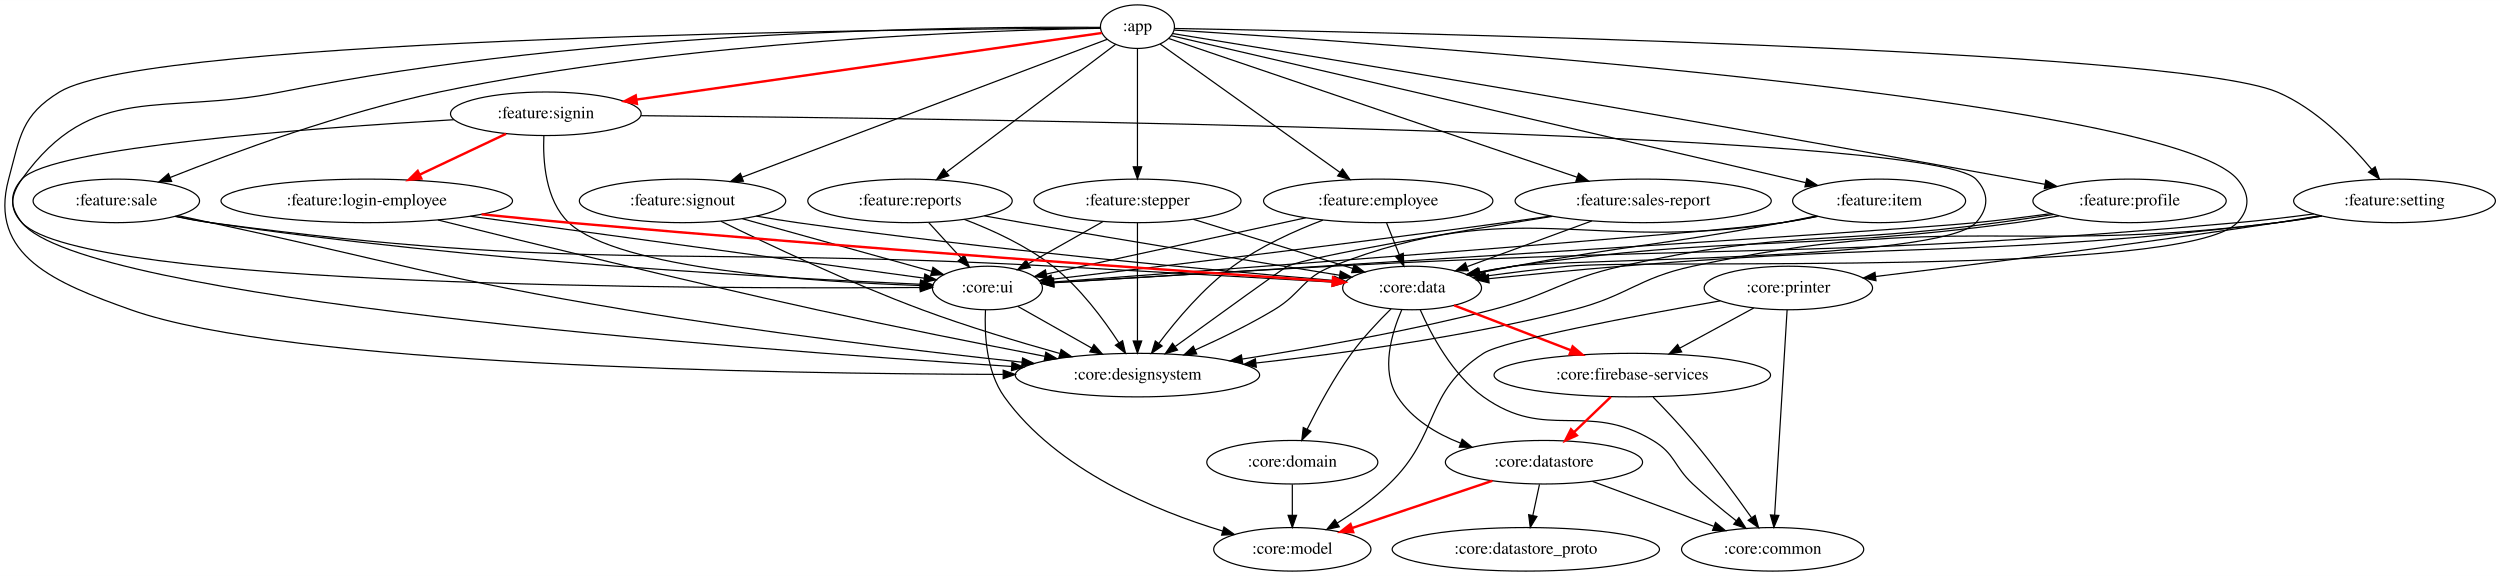
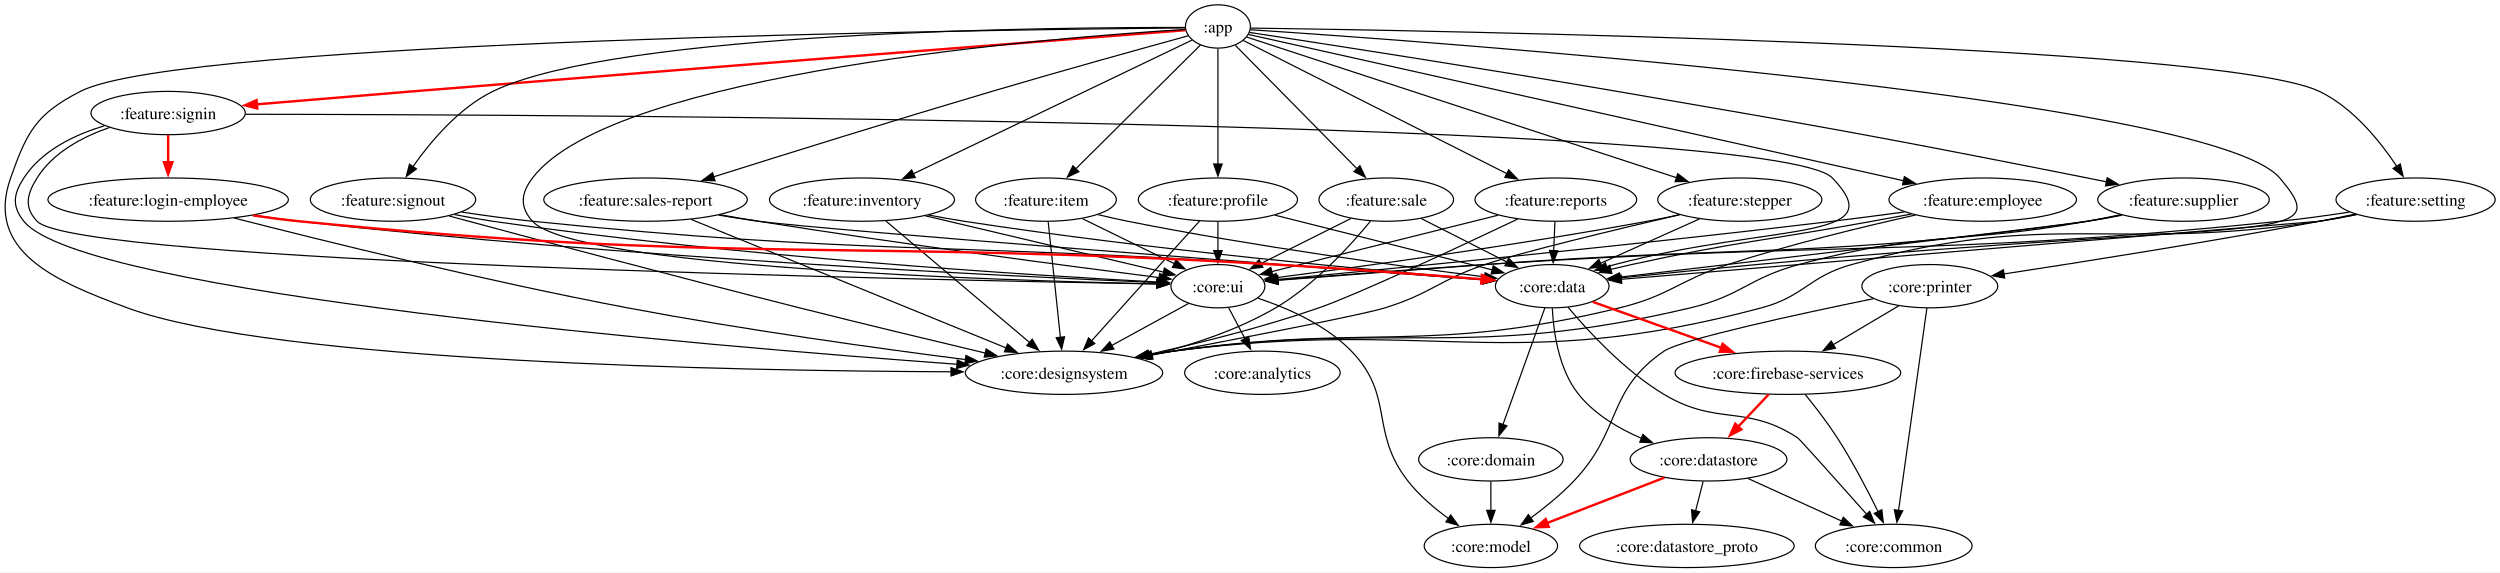
- <svg xmlns="http://www.w3.org/2000/svg" width="2066pt" height="476pt" viewBox="0 0 2066.33 476">
+ <svg xmlns="http://www.w3.org/2000/svg" width="2772" height="476pt" viewBox="0 0 2079.02 476">
  <g class="graph">
-     <path fill="#fff" stroke="transparent" d="M0 476V0h2066.33v476z" />
-     <g class="node" transform="translate(4 472)">
-       <ellipse cx="936.14" cy="-450" fill="none" stroke="#000" rx="30.59" ry="18" />
-       <text x="936.14" y="-446.3" font-family="Times,serif" font-size="14" text-anchor="middle">:app
-             </text>
-     </g>
-     <g class="node" transform="translate(4 472)">
-       <ellipse cx="447.14" cy="-378" fill="none" stroke="#000" rx="78.79" ry="18" />
-       <text x="447.14" y="-374.3" font-family="Times,serif" font-size="14" text-anchor="middle">:feature:signin
-             </text>
-     </g>
-     <g stroke="red" stroke-width="2" class="edge">
-       <path fill="none" d="M910.65 27.22c-74.99 10.74-274.78 39.34-384.6 55.06" />
-       <path fill="red" d="m526.43 85.76-10.4-2.05 9.4-4.88z" />
-     </g>
-     <g class="node" transform="translate(4 472)">
-       <ellipse cx="936.14" cy="-306" fill="none" stroke="#000" rx="85.59" ry="18" />
-       <text x="936.14" y="-302.3" font-family="Times,serif" font-size="14" text-anchor="middle">:feature:stepper
-             </text>
-     </g>
-     <g stroke="#000" class="edge">
-       <path fill="none" d="M940.14 40.13v97.48" />
-       <path d="m943.64 137.81-3.5 10-3.5-10z" />
-     </g>
-     <g class="node" transform="translate(4 472)">
-       <ellipse cx="1135.14" cy="-306" fill="none" stroke="#000" rx="94.78" ry="18" />
-       <text x="1135.14" y="-302.3" font-family="Times,serif" font-size="14" text-anchor="middle">:feature:employee
-             </text>
-     </g>
-     <g stroke="#000" class="edge">
-       <path fill="none" d="M958.86 36.36c34.13 24.35 106.79 76.2 148.7 106.1" />
-       <path d="m1109.65 139.66 6.11 8.65-10.17-2.95z" />
-     </g>
-     <g class="node" transform="translate(4 472)">
-       <ellipse cx="1354.14" cy="-306" fill="none" stroke="#000" rx="105.88" ry="18" />
-       <text x="1354.14" y="-302.3" font-family="Times,serif" font-size="14" text-anchor="middle">:feature:sales-report
-             </text>
-     </g>
-     <g stroke="#000" class="edge">
-       <path fill="none" d="M965.97 31.78c66.81 22.69 246.41 83.7 337.54 114.66" />
-       <path d="m1304.76 143.17 8.34 6.53-10.59.1z" />
-     </g>
-     <g class="node" transform="translate(4 472)">
-       <ellipse cx="1549.14" cy="-306" fill="none" stroke="#000" rx="71.49" ry="18" />
-       <text x="1549.14" y="-302.3" font-family="Times,serif" font-size="14" text-anchor="middle">:feature:item
-             </text>
-     </g>
-     <g stroke="#000" class="edge">
-       <path fill="none" d="M968.07 29.47c93.14 21.58 394.51 91.39 524.48 121.5" />
-       <path d="m1493.41 147.57 8.95 5.67-10.53 1.15z" />
-     </g>
-     <g class="node" transform="translate(4 472)">
-       <ellipse cx="1756.14" cy="-306" fill="none" stroke="#000" rx="79.89" ry="18" />
-       <text x="1756.14" y="-302.3" font-family="Times,serif" font-size="14" text-anchor="middle">:feature:profile
-             </text>
-     </g>
-     <g stroke="#000" class="edge">
-       <path fill="none" d="M969.28 27.71c56.26 9.11 183.75 29.89 290.86 48.29 153.59 26.39 333.43 58.76 430.07 76.28" />
-       <path d="m1690.93 148.85 9.22 5.23-10.46 1.66z" />
-     </g>
-     <g class="node" transform="translate(4 472)">
-       <ellipse cx="92.14" cy="-306" fill="none" stroke="#000" rx="68.79" ry="18" />
-       <text x="92.14" y="-302.3" font-family="Times,serif" font-size="14" text-anchor="middle">:feature:sale
-             </text>
-     </g>
-     <g stroke="#000" class="edge">
-       <path fill="none" d="M909.43 23.35c-86.76 1.5-340.76 9.56-546.29 52.65-80.36 16.85-170.26 49.93-222.56 70.67" />
-       <path d="m141.85 149.93-10.58.46 7.98-6.96z" />
-     </g>
-     <g class="node" transform="translate(4 472)">
-       <ellipse cx="1975.14" cy="-306" fill="none" stroke="#000" rx="83.39" ry="18" />
-       <text x="1975.14" y="-302.3" font-family="Times,serif" font-size="14" text-anchor="middle">:feature:setting
-             </text>
-     </g>
-     <g stroke="#000" class="edge">
-       <path fill="none" d="M970.62 23.5c152.19 2.65 825.92 16.38 911.52 52.5 32.16 13.57 60.47 42.63 78.08 63.86" />
-       <path d="m1963.11 137.86 3.54 9.99-9-5.6z" />
-     </g>
-     <g class="node" transform="translate(4 472)">
-       <ellipse cx="560.14" cy="-306" fill="none" stroke="#000" rx="85.29" ry="18" />
-       <text x="560.14" y="-302.3" font-family="Times,serif" font-size="14" text-anchor="middle">:feature:signout
-             </text>
-     </g>
-     <g stroke="#000" class="edge">
-       <path fill="none" d="M915.18 32.43c-61.39 23.18-220.62 83.32-301.84 113.99" />
-       <path d="m614.43 149.75-10.59.26 8.12-6.81z" />
-     </g>
-     <g class="node" transform="translate(4 472)">
-       <ellipse cx="748.14" cy="-306" fill="none" stroke="#000" rx="84.49" ry="18" />
-       <text x="748.14" y="-302.3" font-family="Times,serif" font-size="14" text-anchor="middle">:feature:reports
-             </text>
-     </g>
-     <g stroke="#000" class="edge">
-       <path fill="none" d="M922.12 36.62C889.9 60.95 822.14 112.13 782.6 142" />
-       <path d="m784.22 145.15-10.09 3.24 5.87-8.82z" />
-     </g>
-     <g class="node" transform="translate(4 472)">
-       <ellipse cx="812.14" cy="-234" fill="none" stroke="#000" rx="45.49" ry="18" />
-       <text x="812.14" y="-230.3" font-family="Times,serif" font-size="14" text-anchor="middle">:core:ui
-             </text>
-     </g>
-     <g stroke="#000" class="edge">
-       <path fill="none" d="M909.41 22.58c-99.19-.77-419.33 1.23-677.27 53.42-98.36 19.9-155.44-9.49-214 72-9.34 12.99-10.93 24.32 0 36 50.53 53.99 569.52 54.83 742.35 53.59" />
-       <path d="m760.62 234.08 10.03 3.43-9.98 3.57z" />
-     </g>
-     <g class="node" transform="translate(4 472)">
-       <ellipse cx="936.14" cy="-162" fill="none" stroke="#000" rx="100.98" ry="18" />
-       <text x="936.14" y="-158.3" font-family="Times,serif" font-size="14" text-anchor="middle">:core:designsystem
-             </text>
-     </g>
-     <g stroke="#000" class="edge">
-       <path fill="none" d="M909.37 23.12C761.03 23.95 123.73 30.16 49.14 76c-31.56 19.4-32.33 36.24-42 72-17.15 63.44 39.08 85.99 101 108 129.63 46.07 525.52 52.94 720.75 53.43" />
-       <path d="m829.18 305.93 10 3.52-10.01 3.48z" />
-     </g>
-     <g class="node" transform="translate(4 472)">
-       <ellipse cx="1163.14" cy="-234" fill="none" stroke="#000" rx="57.39" ry="18" />
-       <text x="1163.14" y="-230.3" font-family="Times,serif" font-size="14" text-anchor="middle">:core:data
-             </text>
-     </g>
-     <g stroke="#000" class="edge">
-       <path fill="none" d="M970.47 24.83c151.33 9.41 819.72 54.7 878.67 123.17 10.44 12.13 10.94 24.32 0 36-42.1 44.93-491.72 29.97-553 36-22.32 2.19-46.73 5.24-68.25 8.15" />
-       <path d="m1228.29 231.63-10.38-2.11 9.43-4.82z" />
-     </g>
-     <g stroke="#000" class="edge">
-       <path fill="none" d="M449.52 112.14c-.88 20.23 1.08 53.43 20.62 71.86 40.89 38.57 203.34 49.07 290.33 51.93" />
-       <path d="m760.8 232.44 9.89 3.8-10.1 3.2z" />
-     </g>
-     <g stroke="#000" class="edge">
-       <path fill="none" d="M375.05 98.92C257.14 105.77 41.36 121.77 18.14 148c-10.6 11.98-9.98 23.5 0 36 50.52 63.28 587.57 104.12 817.98 118.85" />
-       <path d="m836.43 299.36 9.76 4.13-10.21 2.86z" />
-     </g>
-     <g stroke="#000" class="edge">
-       <path fill="none" d="M529.9 95.58c258.25 2.27 1065.11 12.54 1103.24 52.42 11.06 11.56 10.77 24.17 0 36-28.7 31.53-339.82 29.76-382 36-9.39 1.39-19.33 3.14-28.94 4.99" />
-       <path d="m1222.81 228.44-10.48-1.5 9.13-5.37z" />
-     </g>
-     <g class="node" transform="translate(4 472)">
-       <ellipse cx="299.14" cy="-306" fill="none" stroke="#000" rx="120.48" ry="18" />
-       <text x="299.14" y="-302.3" font-family="Times,serif" font-size="14" text-anchor="middle">:feature:login-employee
-             </text>
-     </g>
-     <g stroke="red" stroke-width="2" class="edge">
-       <path fill="none" d="M418.3 110.54c-21.04 9.94-48.57 22.97-71.44 33.78" />
-       <path fill="red" d="m348.23 147.54-10.53 1.12 7.54-7.44z" />
-     </g>
-     <g stroke="#000" class="edge">
-       <path fill="none" d="M911.69 183.06c-18.39 10.38-42.42 23.95-61.79 34.88" />
-       <path d="m851.53 221.04-10.43 1.87 6.99-7.96z" />
-     </g>
-     <g stroke="#000" class="edge">
-       <path fill="none" d="M940.14 184.13v97.48" />
-       <path d="m943.64 281.81-3.5 10-3.5-10z" />
-     </g>
-     <g stroke="#000" class="edge">
-       <path fill="none" d="M986.35 181.25c38.36 11.83 92.77 28.61 131.87 40.66" />
-       <path d="m1119.28 218.58 8.53 6.29-10.59.4z" />
-     </g>
-     <g stroke="#000" class="edge">
-       <path fill="none" d="M1079.14 180c-61.78 13.39-156.9 34.01-214.22 46.43" />
-       <path d="m865.53 229.88-10.51-1.3 9.03-5.54z" />
-     </g>
-     <g stroke="#000" class="edge">
-       <path fill="none" d="M1093.37 181.9c-23.48 8.92-51.78 21.72-74.23 38.1-24.42 17.82-46.74 44.35-61.38 63.81" />
-       <path d="m960.53 285.95-8.74 5.98 3.11-10.13z" />
-     </g>
-     <g stroke="#000" class="edge">
-       <path fill="none" d="M1146.06 184.3c3.16 7.89 6.96 17.4 10.46 26.15" />
-       <path d="m1159.84 209.31.46 10.59-6.96-7.99z" />
-     </g>
-     <g stroke="#000" class="edge">
-       <path fill="none" d="M1281.78 178.54c-12.89 1.88-26.14 3.76-38.64 5.46-134.24 18.25-292.58 37.24-373.5 46.76" />
-       <path d="m869.56 234.3-10.34-2.31 9.52-4.64z" />
-     </g>
-     <g stroke="#000" class="edge">
-       <path fill="none" d="M1283.12 178.76c-80.36 12.88-199.07 32.81-218.98 41.24-2.6 1.1-56.93 40.35-92.81 66.36" />
-       <path d="m973.25 289.29-10.15 3.04 6.04-8.7z" />
-     </g>
-     <g stroke="#000" class="edge">
-       <path fill="none" d="M1315.75 182.54c-30.54 11.19-71.71 26.28-102.98 37.74" />
-       <path d="m1213.59 223.7-10.59.16 8.18-6.73z" />
-     </g>
-     <g stroke="#000" class="edge">
-       <path fill="none" d="M1502.53 178.78c-9.71 1.97-19.83 3.83-29.39 5.22-58.88 8.59-455.83 38.21-602.59 49.02" />
-       <path d="m870.65 236.52-10.23-2.76 9.72-4.22z" />
-     </g>
-     <g stroke="#000" class="edge">
-       <path fill="none" d="M1502.09 178.75c-9.59 1.95-19.55 3.8-28.95 5.25-164.17 25.3-217.13-24.06-372 36-24.86 9.64-25.14 22.27-48 36-20.7 12.44-44.79 24.09-65.39 33.28" />
-       <path d="m989.11 292.5-10.56.83 7.74-7.23z" />
-     </g>
-     <g stroke="#000" class="edge">
-       <path fill="none" d="M1501.14 178.43c-9.3 1.94-18.93 3.87-28 5.57-98.25 18.39-123.66 18.08-222 36-9.03 1.65-18.58 3.48-27.89 5.33" />
-       <path d="m1223.79 228.79-10.5-1.47 9.12-5.39z" />
-     </g>
-     <g stroke="#000" class="edge">
-       <path fill="none" d="M1695.31 176.55c-19.91 2.69-41.91 5.44-62.17 7.45-75.37 7.48-591.6 39.25-762.32 49.67" />
-       <path d="m870.99 237.17-10.19-2.89 9.77-4.1z" />
-     </g>
-     <g stroke="#000" class="edge">
-       <path fill="none" d="M1697.38 177.22c-15.13 2.35-31.25 4.74-46.24 6.78-137.88 18.72-175.2 5.65-311 36-48.97 10.94-58.41 23.5-107 36-68.62 17.65-147.76 31.59-206.48 40.74" />
-       <path d="m1027.1 300.21-10.42-1.93 9.35-4.98z" />
-     </g>
-     <g stroke="#000" class="edge">
-       <path fill="none" d="M1701.86 178.41c-11.79 2.06-24.13 4.04-35.72 5.59-183.51 24.5-231.75 9.6-415 36-9.4 1.35-19.33 3.09-28.95 4.93" />
-       <path d="m1222.8 228.38-10.48-1.5 9.13-5.37z" />
-     </g>
-     <g stroke="#000" class="edge">
-       <path fill="none" d="M145.06 178.7c9.6 2 19.62 3.89 29.08 5.3 215.59 32.25 475.06 46.11 586.61 50.9" />
-       <path d="m760.92 231.4 9.84 3.92-10.14 3.07z" />
-     </g>
-     <g stroke="#000" class="edge">
-       <path fill="none" d="M147.32 178.21c8.94 1.94 18.15 3.93 26.82 5.79 152.32 32.59 189.37 46.3 343 72 112 18.74 241.68 34.05 327.63 43.32" />
-       <path d="m845.2 295.84 9.57 4.55-10.32 2.41z" />
-     </g>
-     <g stroke="#000" class="edge">
-       <path fill="none" d="M144.61 178.84c9.73 2.02 19.92 3.87 29.53 5.16 307.01 41.12 386.71 19.15 696 36 79.46 4.33 170.87 9.61 231.05 13.12" />
-       <path d="m1101.53 229.63 9.78 4.08-10.18 2.91z" />
-     </g>
-     <g stroke="#000" class="edge">
-       <path fill="none" d="M1912.45 176.79c-20.29 2.69-42.68 5.37-63.31 7.21-331.51 29.6-415.65 18.09-748 36-79.91 4.31-172.38 9.94-229.79 13.52" />
-       <path d="m871.25 237.03-10.2-2.87 9.76-4.12z" />
-     </g>
-     <g stroke="#000" class="edge">
-       <path fill="none" d="M1919 178.5c-12.17 2.05-24.9 4.01-36.86 5.5-213.61 26.61-272.54-9.21-483 36-45.77 9.83-53.61 24.53-99 36-87.31 22.06-189 35.98-261.99 44" />
-       <path d="m1038.36 303.49-10.32-2.4 9.57-4.56z" />
-     </g>
-     <g stroke="#000" class="edge">
-       <path fill="none" d="M1919.27 178.53c-12.25 2.06-25.08 4.02-37.13 5.47-239.68 28.88-301.39 16.19-542 36-36.23 2.98-76.67 6.92-109.34 10.26" />
-       <path d="m1230.79 233.78-10.3-2.46 9.59-4.51z" />
-     </g>
-     <g class="node" transform="translate(4 472)">
-       <ellipse cx="1474.14" cy="-234" fill="none" stroke="#000" rx="69.59" ry="18" />
-       <text x="1474.14" y="-230.3" font-family="Times,serif" font-size="14" text-anchor="middle">:core:printer
-             </text>
-     </g>
-     <g stroke="#000" class="edge">
-       <path fill="none" d="M1917.63 178.19c-11.77 2.03-24 4.05-35.49 5.81-115.84 17.74-250.94 34.72-331.86 44.49" />
-       <path d="m1550.55 231.98-10.35-2.28 9.51-4.67z" />
-     </g>
-     <g stroke="#000" class="edge">
-       <path fill="none" d="M613.63 180.75c45.44 12.62 112.25 31.18 156.54 43.48" />
-       <path d="m771.12 220.86 8.7 6.05-10.57.7z" />
-     </g>
-     <g stroke="#000" class="edge">
-       <path fill="none" d="M595.83 182.83c38.65 18.92 106.26 50.85 166.31 73.17 37.14 13.8 79.63 26.57 113.78 36.11" />
-       <path d="m877.08 288.8 8.7 6.04-10.57.7z" />
-     </g>
-     <g stroke="#000" class="edge">
-       <path fill="none" d="M625.11 178.59c11.29 1.95 23 3.85 34.03 5.41 158.63 22.44 346.37 39.6 443.13 47.76" />
-       <path d="m1102.81 228.29 9.67 4.33-10.26 2.65z" />
-     </g>
-     <g stroke="#000" class="edge">
-       <path fill="none" d="M767.63 183.95c8.06 8.81 18.04 19.72 26.85 29.36" />
-       <path d="m797.07 210.95 4.16 9.74-9.33-5.02z" />
-     </g>
-     <g stroke="#000" class="edge">
-       <path fill="none" d="M796.97 181.28c23.31 8.81 51.4 21.71 73.17 38.72 22.47 17.55 41.94 43.78 54.61 63.22" />
-       <path d="m927.84 281.57 2.4 10.32-8.31-6.58z" />
-     </g>
-     <g stroke="#000" class="edge">
-       <path fill="none" d="M813.64 178.4c10.51 1.9 21.31 3.83 31.5 5.6 91.27 15.85 197.3 33.07 262.01 43.45" />
-       <path d="m1107.85 224.02 9.32 5.04-10.42 1.87z" />
-     </g>
-     <g stroke="#000" class="edge">
-       <path fill="none" d="M841.23 253.17c17.56 9.9 41.31 23.31 61.14 34.51" />
-       <path d="m904.18 284.68 6.99 7.97-10.43-1.87z" />
-     </g>
-     <g class="node" transform="translate(4 472)">
-       <ellipse cx="1064.14" cy="-18" fill="none" stroke="#000" rx="64.99" ry="18" />
-       <text x="1064.14" y="-14.3" font-family="Times,serif" font-size="14" text-anchor="middle">:core:model
-             </text>
-     </g>
-     <g stroke="#000" class="edge">
-       <path fill="none" d="M814.53 256.09c-.92 19.27.4 50.67 15.61 71.91 43.33 60.49 125 94.12 180.45 110.88" />
-       <path d="m1011.66 435.55 8.62 6.17-10.58.55z" />
-     </g>
-     <g class="node" transform="translate(4 472)">
-       <ellipse cx="1064.14" cy="-90" fill="none" stroke="#000" rx="70.69" ry="18" />
-       <text x="1064.14" y="-86.3" font-family="Times,serif" font-size="14" text-anchor="middle">:core:domain
-             </text>
-     </g>
-     <g stroke="#000" class="edge">
-       <path fill="none" d="M1149.77 255.22c-10.2 10.03-22.94 23.49-32.63 36.78-14.44 19.82-27.65 44.36-36.7 62.64" />
-       <path d="m1083.49 356.37-7.51 7.47 1.22-10.53z" />
-     </g>
-     <g class="node" transform="translate(4 472)">
-       <ellipse cx="1461.14" cy="-18" fill="none" stroke="#000" rx="75.29" ry="18" />
-       <text x="1461.14" y="-14.3" font-family="Times,serif" font-size="14" text-anchor="middle">:core:common
-             </text>
-     </g>
-     <g stroke="#000" class="edge">
-       <path fill="none" d="M1173.95 256.2c8.92 20.28 26.52 53.53 52.19 71.8 52.34 37.25 84.91 2.95 140 36 18.61 11.16 17.16 21.16 33 36 11.22 10.51 24.29 21.28 35.83 30.34" />
-       <path d="m1437.29 427.72 5.76 8.89-10.05-3.36z" />
-     </g>
-     <g class="node" transform="translate(4 472)">
-       <ellipse cx="1272.14" cy="-90" fill="none" stroke="#000" rx="81.49" ry="18" />
-       <text x="1272.14" y="-86.3" font-family="Times,serif" font-size="14" text-anchor="middle">:core:datastore
-             </text>
-     </g>
-     <g stroke="#000" class="edge">
-       <path fill="none" d="M1158.63 255.89c-8.29 19.08-17.74 50.32-3.49 72.11 11.97 18.31 31.82 30.34 52.02 38.22" />
-       <path d="m1208.52 362.98 8.23 6.68-10.6-.09z" />
-     </g>
-     <g class="node" transform="translate(4 472)">
-       <ellipse cx="1345.14" cy="-162" fill="none" stroke="#000" rx="114.28" ry="18" />
-       <text x="1345.14" y="-158.3" font-family="Times,serif" font-size="14" text-anchor="middle">:core:firebase-services
-             </text>
-     </g>
-     <g stroke="red" stroke-width="2" class="edge">
-       <path fill="none" d="M1201.8 252.33c27.27 10.49 65.66 25.26 96.42 37.09" />
-       <path fill="red" d="m1299.84 286.29 8.08 6.85-10.59-.32z" />
-     </g>
-     <g stroke="#000" class="edge">
-       <path fill="none" d="M388.72 178.68c106.94 14.59 286.63 39.11 375.06 51.17" />
-       <path d="m764.4 226.41 9.44 4.82-10.38 2.11z" />
-     </g>
-     <g stroke="#000" class="edge">
-       <path fill="none" d="M361.94 181.79c73.19 18.24 202.13 49.82 313.2 74.21 63.29 13.89 135.41 28.22 188.42 38.47" />
-       <path d="m864.41 291.07 9.15 5.33-10.48 1.54z" />
-     </g>
-     <g stroke="red" stroke-width="2" class="edge">
-       <path fill="none" d="M398.04 177.09c23.55 2.38 48.73 4.83 72.1 6.91 231.92 20.62 507.7 40.1 631.33 48.57" />
-       <path fill="red" d="m1101.8 229.08 9.74 4.18-10.22 2.81z" />
-     </g>
-     <g stroke="#000" class="edge">
-       <path fill="none" d="M1068.14 400.3v25.59" />
-       <path d="m1071.64 425.9-3.5 10-3.5-10z" />
-     </g>
-     <g stroke="red" stroke-width="2" class="edge">
-       <path fill="none" d="M1233.55 397.33a441584 441584 0 0 1-116.06 39.06" />
-       <path fill="red" d="m1118.45 439.76-10.59-.13 8.36-6.5z" />
-     </g>
-     <g stroke="#000" class="edge">
-       <path fill="none" d="M1316.22 397.85c29.24 10.82 69.01 25.55 100.1 37.07" />
-       <path d="m1417.93 431.78 8.16 6.76-10.6-.2z" />
-     </g>
-     <g class="node" transform="translate(4 472)">
-       <ellipse cx="1257.14" cy="-18" fill="none" stroke="#000" rx="110.48" ry="18" />
-       <text x="1257.14" y="-14.3" font-family="Times,serif" font-size="14" text-anchor="middle">:core:datastore_proto
-             </text>
-     </g>
-     <g stroke="#000" class="edge">
-       <path fill="none" d="M1272.43 400.3c-1.65 7.72-3.64 16.99-5.48 25.59" />
-       <path d="m1270.32 426.85-5.51 9.05-1.33-10.52z" />
-     </g>
-     <g stroke="#000" class="edge">
-       <path fill="none" d="M1366.34 328.19c9.91 10.15 22.41 23.4 32.8 35.81 17.41 20.78 35.65 45.66 48.54 63.82" />
-       <path d="m1450.65 425.96 2.89 10.19-8.62-6.16z" />
-     </g>
-     <g stroke="red" stroke-width="2" class="edge">
-       <path fill="none" d="M1331.47 327.95c-9.15 8.77-20.46 19.62-30.48 29.22" />
-       <path fill="red" d="m1303.29 359.82-9.64 4.39 4.8-9.45z" />
-     </g>
-     <g stroke="#000" class="edge">
-       <path fill="none" d="M1421.86 248.62c-69.17 12.17-179.44 32.8-195.72 43.38-49.64 32.26-35.29 66.99-78 108-12.74 12.23-28.64 23.42-42.91 32.33" />
-       <path d="m1106.97 435.38-10.36 2.2 6.72-8.19z" />
-     </g>
-     <g stroke="#000" class="edge">
-       <path fill="none" d="M1477.1 256.15c-2.25 37.02-7.57 124.67-10.3 169.46" />
-       <path d="m1470.29 426-4.1 9.77-2.89-10.2z" />
-     </g>
-     <g stroke="#000" class="edge">
-       <path fill="none" d="M1449.51 254.54c-17.94 9.73-41.31 22.41-60.99 33.09" />
-       <path d="m1389.95 290.84-10.46 1.69 7.12-7.84z" />
+     <path fill="#fff" d="M0 476V0h2079.02v476H0z" />
+     <g class="node" transform="translate(4 472)">
+       <ellipse cx="1008.83" cy="-450" fill="none" stroke="#000" rx="27" ry="18" />
+       <text x="1008.83" y="-444.95" font-family="Times,serif" font-size="14" text-anchor="middle">:app</text>
+     </g>
+     <g class="node" transform="translate(4 472)">
+       <ellipse cx="135.83" cy="-378" fill="none" stroke="#000" rx="64.15" ry="18" />
+       <text x="135.83" y="-372.95" font-family="Times,serif" font-size="14" text-anchor="middle">:feature:signin</text>
+     </g>
+     <g stroke="red" stroke-width="2" class="edge">
+       <path fill="none" d="M986.02 25.08C895.49 32.1 592.87 55.64 342.83 76c-43.47 3.54-92.17 7.61-130.97 10.89" />
+       <path fill="red" d="m213.94 90.22-10.25-2.64 9.67-4.33.58 6.97z" />
+     </g>
+     <g class="node" transform="translate(4 472)">
+       <ellipse cx="1442.83" cy="-306" fill="none" stroke="#000" rx="68.24" ry="18" />
+       <text x="1442.83" y="-300.95" font-family="Times,serif" font-size="14" text-anchor="middle">:feature:stepper</text>
+     </g>
+     <g stroke="#000" class="edge">
+       <path fill="none" d="M1036.78 30.84c67.95 22.23 263.09 86.08 357.56 116.99" />
+       <path d="m1395.22 144.43 8.42 6.44-10.6.22 2.18-6.66z" />
+     </g>
+     <g class="node" transform="translate(4 472)">
+       <ellipse cx="1644.83" cy="-306" fill="none" stroke="#000" rx="77.97" ry="18" />
+       <text x="1644.83" y="-300.95" font-family="Times,serif" font-size="14" text-anchor="middle">:feature:employee</text>
+     </g>
+     <g stroke="#000" class="edge">
+       <path fill="none" d="M1038.15 28.65c91.46 20.42 406.56 90.78 544.8 121.64" />
+       <path d="m1583.7 146.87 9 5.6-10.52 1.23 1.52-6.83z" />
+     </g>
+     <g class="node" transform="translate(4 472)">
+       <ellipse cx="532.83" cy="-306" fill="none" stroke="#000" rx="84.62" ry="18" />
+       <text x="532.83" y="-300.95" font-family="Times,serif" font-size="14" text-anchor="middle">:feature:sales-report</text>
+     </g>
+     <g stroke="#000" class="edge">
+       <path fill="none" d="M988.14 29.75c-35.99 9.89-104.94 29-163.31 46.25-80.63 23.82-173.48 52.79-231.46 71.07" />
+       <path d="m594.64 150.34-10.59-.33 8.49-6.35 2.1 6.68z" />
+     </g>
+     <g class="node" transform="translate(4 472)">
+       <ellipse cx="712.83" cy="-306" fill="none" stroke="#000" rx="76.94" ry="18" />
+       <text x="712.83" y="-300.95" font-family="Times,serif" font-size="14" text-anchor="middle">:feature:inventory</text>
+     </g>
+     <g stroke="#000" class="edge">
+       <path fill="none" d="M991.54 33.21c-48.47 23.25-167.82 80.51-232.09 111.34" />
+       <path d="m761.15 147.62-10.53 1.17 7.5-7.48 3.03 6.31z" />
+     </g>
+     <g class="node" transform="translate(4 472)">
+       <ellipse cx="865.83" cy="-306" fill="none" stroke="#000" rx="58.52" ry="18" />
+       <text x="865.83" y="-300.95" font-family="Times,serif" font-size="14" text-anchor="middle">:feature:item</text>
+     </g>
+     <g stroke="#000" class="edge">
+       <path fill="none" d="M998.33 37.4c-24.4 24.23-73.95 73.43-103.88 103.15" />
+       <path d="m897.2 142.76-9.57 4.56 4.63-9.53 4.94 4.97z" />
+     </g>
+     <g class="node" transform="translate(4 472)">
+       <ellipse cx="1811.83" cy="-306" fill="none" stroke="#000" rx="71.31" ry="18" />
+       <text x="1811.83" y="-300.95" font-family="Times,serif" font-size="14" text-anchor="middle">:feature:supplier</text>
+     </g>
+     <g stroke="#000" class="edge">
+       <path fill="none" d="M1039.12 26.98c56.18 8.55 192.09 29.49 305.71 49.02 174.14 29.93 217.67 37.63 391 72 5.21 1.03 10.6 2.13 16.02 3.24" />
+       <path d="m1752.38 147.78 9.08 5.46-10.51 1.39 1.43-6.85z" />
+     </g>
+     <g class="node" transform="translate(4 472)">
+       <ellipse cx="1008.83" cy="-306" fill="none" stroke="#000" rx="66.19" ry="18" />
+       <text x="1008.83" y="-300.95" font-family="Times,serif" font-size="14" text-anchor="middle">:feature:profile</text>
+     </g>
+     <g stroke="#000" class="edge">
+       <path fill="none" d="M1012.83 40.41v96.17" />
+       <path d="m1016.33 136.38-3.5 10-3.5-10h7z" />
+     </g>
+     <g class="node" transform="translate(4 472)">
+       <ellipse cx="1148.83" cy="-306" fill="none" stroke="#000" rx="55.96" ry="18" />
+       <text x="1148.83" y="-300.95" font-family="Times,serif" font-size="14" text-anchor="middle">:feature:sale</text>
+     </g>
+     <g stroke="#000" class="edge">
+       <path fill="none" d="M1027.28 37.66c23.91 24.25 71.95 72.97 101.17 102.62" />
+       <path d="m1130.93 137.8 4.53 9.58-9.52-4.66 4.99-4.92z" />
+     </g>
+     <g class="node" transform="translate(4 472)">
+       <ellipse cx="2004.83" cy="-306" fill="none" stroke="#000" rx="66.19" ry="18" />
+       <text x="2004.83" y="-300.95" font-family="Times,serif" font-size="14" text-anchor="middle">:feature:setting</text>
+     </g>
+     <g stroke="#000" class="edge">
+       <path fill="none" d="M1039.9 23.34c142.99 1.99 807.01 13.27 888.93 52.66 27.83 13.39 50.32 41.24 64.28 62.24" />
+       <path d="m1996.04 136.32 2.41 10.32-8.32-6.56 5.91-3.76z" />
+     </g>
+     <g class="node" transform="translate(4 472)">
+       <ellipse cx="322.83" cy="-306" fill="none" stroke="#000" rx="68.75" ry="18" />
+       <text x="322.83" y="-300.95" font-family="Times,serif" font-size="14" text-anchor="middle">:feature:signout</text>
+     </g>
+     <g stroke="#000" class="edge">
+       <path fill="none" d="M985.52 22.84C881.85 22.62 513.36 25.48 409.83 76c-28.36 13.84-51.88 41.82-66.55 62.73" />
+       <path d="m346.33 140.47-8.5 6.33 2.7-10.25 5.8 3.92z" />
+     </g>
+     <g class="node" transform="translate(4 472)">
+       <ellipse cx="1289.83" cy="-306" fill="none" stroke="#000" rx="67.22" ry="18" />
+       <text x="1289.83" y="-300.95" font-family="Times,serif" font-size="14" text-anchor="middle">:feature:reports</text>
+     </g>
+     <g stroke="#000" class="edge">
+       <path fill="none" d="M1033.95 33.67c46.57 23.54 158.76 80.23 219.38 110.86" />
+       <path d="m1254.61 141.26 7.35 7.64-10.51-1.39 3.16-6.25z" />
+     </g>
+     <g class="node" transform="translate(4 472)">
+       <ellipse cx="1008.83" cy="-234" fill="none" stroke="#000" rx="39.07" ry="18" />
+       <text x="1008.83" y="-228.95" font-family="Times,serif" font-size="14" text-anchor="middle">:core:ui</text>
+     </g>
+     <g stroke="#000" class="edge">
+       <path fill="none" d="M985.83 24.48C881.9 30.79 510.18 59.37 442.83 148c-9.68 12.74-10.78 24.17 0 36 34.64 38.01 385.95 49.21 519.16 52.1" />
+       <path d="m962 232.6 9.92 3.7-10.07 3.29.15-6.99z" />
+     </g>
+     <g class="node" transform="translate(4 472)">
+       <ellipse cx="880.83" cy="-162" fill="none" stroke="#000" rx="82.06" ry="18" />
+       <text x="880.83" y="-156.95" font-family="Times,serif" font-size="14" text-anchor="middle">:core:designsystem</text>
+     </g>
+     <g stroke="#000" class="edge">
+       <path fill="none" d="M985.8 23.21C839.97 24.54 150.51 33.03 66.83 76c-36.56 18.77-44.34 33.25-58 72-21.46 60.84 36.46 85.68 97 108 123.21 45.43 506.12 52.45 685.06 53.18" />
+       <path d="m790.88 305.68 9.98 3.53-10.01 3.47.03-7z" />
+     </g>
+     <g class="node" transform="translate(4 472)">
+       <ellipse cx="1286.83" cy="-234" fill="none" stroke="#000" rx="47.26" ry="18" />
+       <text x="1286.83" y="-228.95" font-family="Times,serif" font-size="14" text-anchor="middle">:core:data</text>
+     </g>
+     <g stroke="#000" class="edge">
+       <path fill="none" d="M1039.69 24.71c141.8 9.32 798.98 55.92 856.14 123.29 47.72 56.24-5.43 32.75-435 72-37.92 3.46-80.55 7.73-113.64 11.12" />
+       <path d="m1347.72 234.58-10.31-2.45 9.59-4.51.72 6.96z" />
+     </g>
+     <g stroke="#000" class="edge">
+       <path fill="none" d="M91 106.05c-22.4 7.78-46.89 20.72-60.17 41.95-8.49 13.56-11.01 24.39 0 36 32.31 34.1 735.13 48.74 931.46 52.18" />
+       <path d="m962.23 232.68 9.93 3.67-10.05 3.33.12-7z" />
+     </g>
+     <g stroke="#000" class="edge">
+       <path fill="none" d="M86.84 104.59C62.05 112.02 34.75 125.1 19.83 148c-8.74 13.41-10.04 23.54 0 36 48.36 60.05 565.23 103.54 776.14 118.92" />
+       <path d="m796.07 299.41 9.72 4.22-10.23 2.77.51-6.99z" />
+     </g>
+     <g stroke="#000" class="edge">
+       <path fill="none" d="M204.13 95.01c266.62.36 1273.43 4.91 1319.7 52.99 51.18 53.18-47.12 36.94-181 72-2.26.59-4.57 1.23-6.89 1.89" />
+       <path d="m1337.09 225.2-10.58-.47 8.57-6.23 2.01 6.7z" />
+     </g>
+     <g class="node" transform="translate(4 472)">
+       <ellipse cx="135.83" cy="-306" fill="none" stroke="#000" rx="99.97" ry="18" />
+       <text x="135.83" y="-300.95" font-family="Times,serif" font-size="14" text-anchor="middle">:feature:login-employee</text>
+     </g>
+     <g stroke="red" stroke-width="2" class="edge">
+       <path fill="none" d="M139.83 112.3v24.16" />
+       <path fill="red" d="m143.33 134.87-3.5 10-3.5-10h7z" />
+     </g>
+     <g stroke="#000" class="edge">
+       <path fill="none" d="M1396.81 178.57c-8.96 1.93-18.23 3.82-26.98 5.43-109.66 20.22-239.37 37.94-308.27 46.86" />
+       <path d="m1062.1 234.32-10.37-2.19 9.47-4.75.9 6.94z" />
+     </g>
+     <g stroke="#000" class="edge">
+       <path fill="none" d="M1396.74 178.52c-52.77 12.31-132.27 31.42-161.91 41.48-38.08 12.92-44.62 24.02-83 36-18.45 5.76-122.37 25.8-194.97 39.52" />
+       <path d="m957.9 298.89-10.48-1.59 9.18-5.29 1.3 6.88z" />
+     </g>
+     <g stroke="#000" class="edge">
+       <path fill="none" d="M1413.36 182.02c-24.13 10.82-56.8 25.49-82.34 36.95" />
+       <path d="m1332.49 222.14-10.56.9 7.69-7.28 2.87 6.38z" />
+     </g>
+     <g stroke="#000" class="edge">
+       <path fill="none" d="M1583.68 176.26c-19.26 2.63-40.39 5.41-59.85 7.74-169.04 20.26-370.1 39.77-461.45 48.39" />
+       <path d="m1062.81 235.86-10.29-2.54 9.63-4.42.66 6.96z" />
+     </g>
+     <g stroke="#000" class="edge">
+       <path fill="none" d="M1592.9 178.81c-43.09 9.61-103.91 24.32-156.07 41.19-40.99 13.25-48.14 25.82-90 36-160.97 39.16-206.98 12.77-371 36-6.71.95-13.67 2.05-20.63 3.22" />
+       <path d="m955.88 298.65-10.46-1.73 9.26-5.16 1.2 6.89z" />
+     </g>
+     <g stroke="#000" class="edge">
+       <path fill="none" d="M1589.45 178.01c-10.85 2-22.08 4.07-32.62 5.99-88.85 16.21-111.77 16.72-200 36-5.64 1.23-11.52 2.61-17.35 4.04" />
+       <path d="m1340.43 227.41-10.55-.97 8.85-5.82 1.7 6.79z" />
+     </g>
+     <g stroke="#000" class="edge">
+       <path fill="none" d="M598.96 178.61c10.62 1.88 21.55 3.74 31.87 5.39 119.55 19.1 260.8 37.66 333.45 46.91" />
+       <path d="m964.36 227.4 9.48 4.73-10.36 2.21.88-6.94z" />
+     </g>
+     <g stroke="#000" class="edge">
+       <path fill="none" d="M574.73 182.47c63.76 26.01 192.33 78.47 262.22 106.99" />
+       <path d="m837.9 286.07 7.93 7.02-10.58-.54 2.65-6.48z" />
+     </g>
+     <g stroke="#000" class="edge">
+       <path fill="none" d="M597.62 178.9c11.02 1.9 22.44 3.7 33.21 5.1 58.95 7.68 453.57 37.55 602.9 48.74" />
+       <path d="m1233.67 229.23 9.71 4.23-10.24 2.75.53-6.98z" />
+     </g>
+     <g stroke="#000" class="edge">
+       <path fill="none" d="M769.41 179.43c56.33 13.33 144.83 34.26 198.17 46.87" />
+       <path d="m968.33 222.88 8.92 5.71-10.53 1.1 1.61-6.81z" />
+     </g>
+     <g stroke="#000" class="edge">
+       <path fill="none" d="M736.76 183.85c29.68 25.08 85.64 72.38 119.61 101.1" />
+       <path d="m858.39 282.07 5.38 9.13-9.9-3.78 4.52-5.35z" />
+     </g>
+     <g stroke="#000" class="edge">
+       <path fill="none" d="M772.03 178.78c9.89 1.9 20.13 3.73 29.8 5.22 155.4 23.91 340.22 40.84 431.75 48.47" />
+       <path d="m1233.62 228.96 9.68 4.31-10.26 2.66.58-6.97z" />
+     </g>
+     <g stroke="#000" class="edge">
+       <path fill="none" d="M900.15 181.85c22.33 10.92 52.78 25.83 76.39 37.39" />
+       <path d="m978.06 216.08 7.44 7.54-10.52-1.25 3.08-6.29z" />
+     </g>
+     <g stroke="#000" class="edge">
+       <path fill="none" d="M871.67 184.41c2.53 23.98 7.12 67.45 10.16 96.17" />
+       <path d="m885.29 280.07-2.43 10.31-4.53-9.57 6.96-.74z" />
+     </g>
+     <g stroke="#000" class="edge">
+       <path fill="none" d="M913.22 178.51c8.14 1.97 16.61 3.89 24.61 5.49 104.2 20.8 227.16 37.51 297.02 46.28" />
+       <path d="m1235.02 226.78 9.49 4.7-10.36 2.24.87-6.94z" />
+     </g>
+     <g stroke="#000" class="edge">
+       <path fill="none" d="M1764.8 178.94c-9.58 1.93-19.55 3.73-28.97 5.06-221.04 31.28-278.37 19.48-501 36-59.22 4.4-127.31 9.64-172.3 13.13" />
+       <path d="m1063.07 236.6-10.24-2.72 9.7-4.26.54 6.98z" />
+     </g>
+     <g stroke="#000" class="edge">
+       <path fill="none" d="M1763.42 178.61c-9.18 1.9-18.65 3.77-27.59 5.39-106.14 19.22-135.9 7.78-240 36-41.58 11.27-48.08 26.09-90 36-186.64 44.1-239.94 10.36-430 36-6.9.93-14.07 2.03-21.22 3.22" />
+       <path d="m955.37 298.64-10.45-1.75 9.26-5.15 1.19 6.9z" />
+     </g>
+     <g stroke="#000" class="edge">
+       <path fill="none" d="M1763.89 178.75c-9.32 1.91-18.96 3.74-28.06 5.25-18.95 3.13-273.44 32.97-388.82 46.45" />
+       <path d="m1347.47 233.92-10.34-2.32 9.53-4.64.81 6.96z" />
+     </g>
+     <g stroke="#000" class="edge">
+       <path fill="none" d="M1012.83 184.3v24.16" />
+       <path d="m1016.33 208.38-3.5 10-3.5-10h7z" />
+     </g>
+     <g stroke="#000" class="edge">
+       <path fill="none" d="M997.68 183.69c-9.46 10.43-21.88 24.14-32.85 36.31a34092.31 34092.31 0 0 0-57.34 63.74" />
+       <path d="m910.44 285.69-9.28 5.1 4.07-9.78 5.21 4.68z" />
+     </g>
+     <g stroke="#000" class="edge">
+       <path fill="none" d="M1060.3 178.95c50.32 12.67 129.44 32.6 180.65 45.49" />
+       <path d="m1241.76 221.03 8.84 5.84-10.55.95 1.71-6.79z" />
+     </g>
+     <g stroke="#000" class="edge">
+       <path fill="none" d="M1123.48 181.67c-21.83 10.92-51.74 25.87-74.96 37.48" />
+       <path d="m1050.24 222.21-10.51 1.34 7.38-7.6 3.13 6.26z" />
+     </g>
+     <g stroke="#000" class="edge">
+       <path fill="none" d="M1139.69 183.91c-16.4 20-46.28 52.97-78.86 72.09-31.53 18.5-70.08 31.06-103.06 39.28" />
+       <path d="m958.83 298.63-10.54-1.07 8.91-5.74 1.63 6.81z" />
+     </g>
+     <g stroke="#000" class="edge">
+       <path fill="none" d="M1181.76 181.67c20.74 10.53 48.87 24.8 71.37 36.21" />
+       <path d="m1254.66 214.73 7.34 7.65-10.5-1.41 3.16-6.24z" />
+     </g>
+     <g stroke="#000" class="edge">
+       <path fill="none" d="M1953.78 176.35c-18.38 2.84-39.01 5.71-57.95 7.65-292.69 29.92-367.42 16.77-661 36-59.26 3.88-127.34 9.23-172.32 12.88" />
+       <path d="m1063.07 236.35-10.25-2.68 9.68-4.3.57 6.98z" />
+     </g>
+     <g stroke="#000" class="edge">
+       <path fill="none" d="M1959.49 178.43c-10.1 2.07-20.7 4.06-30.66 5.57-171.66 26.09-221.66-10.3-389 36-35.64 9.86-39.28 26.48-75 36-210.57 56.13-272.89 7.95-489 36-6.91.9-14.08 1.98-21.23 3.15" />
+       <path d="m955.36 298.57-10.45-1.76 9.27-5.14 1.18 6.9z" />
+     </g>
+     <g stroke="#000" class="edge">
+       <path fill="none" d="M1959.93 178.42c-10.24 2.1-20.99 4.09-31.1 5.58-.9.13-424.16 35.26-580.7 48.25" />
+       <path d="m1348.66 235.71-10.26-2.66 9.68-4.31.58 6.97z" />
+     </g>
+     <g class="node" transform="translate(4 472)">
+       <ellipse cx="1600.83" cy="-234" fill="none" stroke="#000" rx="56.47" ry="18" />
+       <text x="1600.83" y="-228.95" font-family="Times,serif" font-size="14" text-anchor="middle">:core:printer</text>
+     </g>
+     <g stroke="#000" class="edge">
+       <path fill="none" d="M1958.54 178.06c-9.83 2.06-20.08 4.13-29.71 5.94-91.03 17.11-197.04 33.85-262.33 43.8" />
+       <path d="m1667.1 231.25-10.42-1.96 9.37-4.96 1.05 6.92z" />
+     </g>
+     <g stroke="#000" class="edge">
+       <path fill="none" d="M378.03 178.44c10.48 2.07 21.46 4.05 31.8 5.56 203.77 29.72 448.88 45 552.66 50.53" />
+       <path d="m962.53 231.02 9.81 4.02-10.17 2.97.36-6.99z" />
+     </g>
+     <g stroke="#000" class="edge">
+       <path fill="none" d="M373.5 179.62c65.13 17.54 187.03 50.09 291.33 76.38 51.86 13.07 110.79 27.23 154.59 37.62" />
+       <path d="m820.11 290.19 8.92 5.71-10.54 1.1 1.62-6.81z" />
+     </g>
+     <g stroke="#000" class="edge">
+       <path fill="none" d="M383.94 176.38c18.72 2.81 39.65 5.65 58.89 7.62 273.7 27.97 343.46 17.86 618 36 58.93 3.89 126.3 8.94 172.83 12.53" />
+       <path d="m1233.81 229.03 9.7 4.26-10.24 2.72.54-6.98z" />
+     </g>
+     <g stroke="#000" class="edge">
+       <path fill="none" d="M1245.84 178.95c-52.75 13.15-136.83 34.09-188.26 46.9" />
+       <path d="m1058.52 229.23-10.55-.98 8.85-5.82 1.7 6.8z" />
+     </g>
+     <g stroke="#000" class="edge">
+       <path fill="none" d="M1262.05 182.2c-47 22.33-132.97 62.58-165.22 73.8-46.28 16.09-99.83 29.44-141.53 38.71" />
+       <path d="m956.14 298.11-10.51-1.27 9.01-5.57 1.5 6.84z" />
+     </g>
+     <g stroke="#000" class="edge">
+       <path fill="none" d="M1293.09 184.3c-.32 7.29-.69 15.97-1.04 24.16" />
+       <path d="m1295.55 208.54-3.92 9.84-3.07-10.14 6.99.3z" />
+     </g>
+     <g stroke="#000" class="edge">
+       <path fill="none" d="M988.45 252.33c-18.08 9.89-43.11 23.58-64.04 35.02" />
+       <path d="m926.29 290.31-10.45 1.73 7.1-7.87 3.35 6.14z" />
+     </g>
+     <g class="node" transform="translate(4 472)">
+       <ellipse cx="1045.83" cy="-162" fill="none" stroke="#000" rx="64.66" ry="18" />
+       <text x="1045.83" y="-156.95" font-family="Times,serif" font-size="14" text-anchor="middle">:core:analytics</text>
+     </g>
+     <g stroke="#000" class="edge">
+       <path fill="none" d="M1021.78 255.95c4.08 7.7 9 17.02 13.58 25.69" />
+       <path d="m1038.41 279.91 1.58 10.48-7.77-7.21 6.19-3.27z" />
+     </g>
+     <g class="node" transform="translate(4 472)">
+       <ellipse cx="1235.83" cy="-18" fill="none" stroke="#000" rx="55.45" ry="18" />
+       <text x="1235.83" y="-12.95" font-family="Times,serif" font-size="14" text-anchor="middle">:core:model</text>
+     </g>
+     <g stroke="#000" class="edge">
+       <path fill="none" d="M1045.96 247.94c24.28 8.03 56.58 22.02 77.87 44.06 36.36 37.66 14.77 66.75 47 108 9.32 11.93 21.91 22.64 33.79 31.26" />
+       <path d="m1206.45 428.27 6.23 8.57-10.22-2.82 3.99-5.75z" />
+     </g>
+     <g class="node" transform="translate(4 472)">
+       <ellipse cx="1235.83" cy="-90" fill="none" stroke="#000" rx="60.05" ry="18" />
+       <text x="1235.83" y="-84.95" font-family="Times,serif" font-size="14" text-anchor="middle">:core:domain</text>
+     </g>
+     <g stroke="#000" class="edge">
+       <path fill="none" d="M1284.68 256.13c-8.66 24.09-24.52 68.27-34.88 97.1" />
+       <path d="m1253.19 354.16-6.68 8.23.09-10.6 6.59 2.37z" />
+     </g>
+     <g class="node" transform="translate(4 472)">
+       <ellipse cx="1570.83" cy="-18" fill="none" stroke="#000" rx="65.17" ry="18" />
+       <text x="1570.83" y="-12.95" font-family="Times,serif" font-size="14" text-anchor="middle">:core:common</text>
+     </g>
+     <g stroke="#000" class="edge">
+       <path fill="none" d="M1303.93 255.44c16.62 19.83 47.09 52.96 79.9 72.56 44.52 26.6 67.51 7.75 111 36 1.8 1.17 34.63 37.94 57.67 63.85" />
+       <path d="m1554.85 425.22 4.02 9.8-9.26-5.15 5.24-4.65z" />
+     </g>
+     <g class="node" transform="translate(4 472)">
+       <ellipse cx="1416.83" cy="-90" fill="none" stroke="#000" rx="65.17" ry="18" />
+       <text x="1416.83" y="-84.95" font-family="Times,serif" font-size="14" text-anchor="middle">:core:datastore</text>
+     </g>
+     <g stroke="#000" class="edge">
+       <path fill="none" d="M1290.91 256.29c.96 19.45 5.24 51.02 21.92 71.71 13.38 16.6 33.27 28.39 52.34 36.57" />
+       <path d="m1366.24 361.22 7.99 6.96-10.59-.45 2.6-6.51z" />
+     </g>
+     <g class="node" transform="translate(4 472)">
+       <ellipse cx="1482.83" cy="-162" fill="none" stroke="#000" rx="93.83" ry="18" />
+       <text x="1482.83" y="-156.95" font-family="Times,serif" font-size="14" text-anchor="middle">:core:firebase-services</text>
+     </g>
+     <g stroke="red" stroke-width="2" class="edge">
+       <path fill="none" d="M1324.52 251.03c29.86 10.67 73.97 26.42 108.68 38.82" />
+       <path fill="red" d="m1432.55 285.9 8.24 6.66-10.6-.07 2.36-6.59z" />
+     </g>
+     <g stroke="#000" class="edge">
+       <path fill="none" d="M210.95 178.99c12.59 1.87 25.6 3.63 37.88 5.01 268.15 30.16 591.31 45.81 713.72 51" />
+       <path d="m962.4 231.49 9.85 3.92-10.14 3.08.29-7z" />
+     </g>
+     <g stroke="#000" class="edge">
+       <path fill="none" d="M194.87 181.36c73.96 18.94 209.7 52.46 326.96 74.64 96.13 18.18 207.6 33.63 281.38 43.07" />
+       <path d="m803.29 295.56 9.48 4.73-10.36 2.21.88-6.94z" />
+     </g>
+     <g stroke="red" stroke-width="2" class="edge">
+       <path fill="none" d="M210.34 179.16c12.77 1.87 26 3.59 38.49 4.84 359.45 35.89 451.38 14.68 812 36 58.95 3.48 126.33 8.6 172.84 12.31" />
+       <path fill="red" d="m1232.33 228.69 9.69 4.28-10.25 2.69.56-6.97z" />
+     </g>
+     <g stroke="#000" class="edge">
+       <path fill="none" d="M1239.83 400.3v24.16" />
+       <path d="m1243.33 424.38-3.5 10-3.5-10h7z" />
+     </g>
+     <g stroke="red" stroke-width="2" class="edge">
+       <path fill="none" d="M1384.2 397.17c-28.65 11.07-68.61 26.53-99.23 38.37" />
+       <path fill="red" d="m1287.97 438.13-10.59.35 8.07-6.88 2.52 6.53z" />
+     </g>
+     <g stroke="#000" class="edge">
+       <path fill="none" d="M1453.49 397.85c22.79 10.35 53.44 24.29 78.23 35.56" />
+       <path d="m1532.92 430.11 7.65 7.32-10.55-.95 2.9-6.37z" />
+     </g>
+     <g class="node" transform="translate(4 472)">
+       <ellipse cx="1398.83" cy="-18" fill="none" stroke="#000" rx="89.23" ry="18" />
+       <text x="1398.83" y="-12.95" font-family="Times,serif" font-size="14" text-anchor="middle">:core:datastore_proto</text>
+     </g>
+     <g stroke="#000" class="edge">
+       <path fill="none" d="M1416.38 400.3c-1.9 7.38-4.16 16.18-6.29 24.45" />
+       <path d="m1413.48 425.62-5.88 8.81-.9-10.56 6.78 1.75z" />
+     </g>
+     <g stroke="#000" class="edge">
+       <path fill="none" d="M1501.28 328.11c8.24 10.12 18.49 23.37 26.55 35.89 12.77 19.83 25.14 43.49 33.98 61.43" />
+       <path d="m1564.95 423.89 1.22 10.53-7.51-7.47 6.29-3.06z" />
+     </g>
+     <g stroke="red" stroke-width="2" class="edge">
+       <path fill="none" d="m1470.85 327.95-26.48 28.08" />
+       <path fill="red" d="m1448.14 357.13-9.41 4.88 4.32-9.68 5.09 4.8z" />
+     </g>
+     <g stroke="#000" class="edge">
+       <path fill="none" d="M1557.77 248.42c-60.53 12.41-159.61 33.78-173.94 43.58-48.25 32.98-34.68 65.7-75 108-10.69 11.22-23.89 21.95-35.88 30.79" />
+       <path d="m1275.07 433.58-10.17 2.99 6.09-8.67 4.08 5.68z" />
+     </g>
+     <g stroke="#000" class="edge">
+       <path fill="none" d="M1602.42 256.15c-5.14 36.71-17.27 123.19-23.59 168.32" />
+       <path d="m1582.31 424.85-4.86 9.42-2.07-10.39 6.93.97z" />
+     </g>
+     <g stroke="#000" class="edge">
+       <path fill="none" d="M1578.93 254.36c-16.03 9.51-36.87 21.88-54.68 32.44" />
+       <path d="m1526.41 289.59-10.39 2.09 6.82-8.11 3.57 6.02z" />
    </g>
  </g>
</svg>
